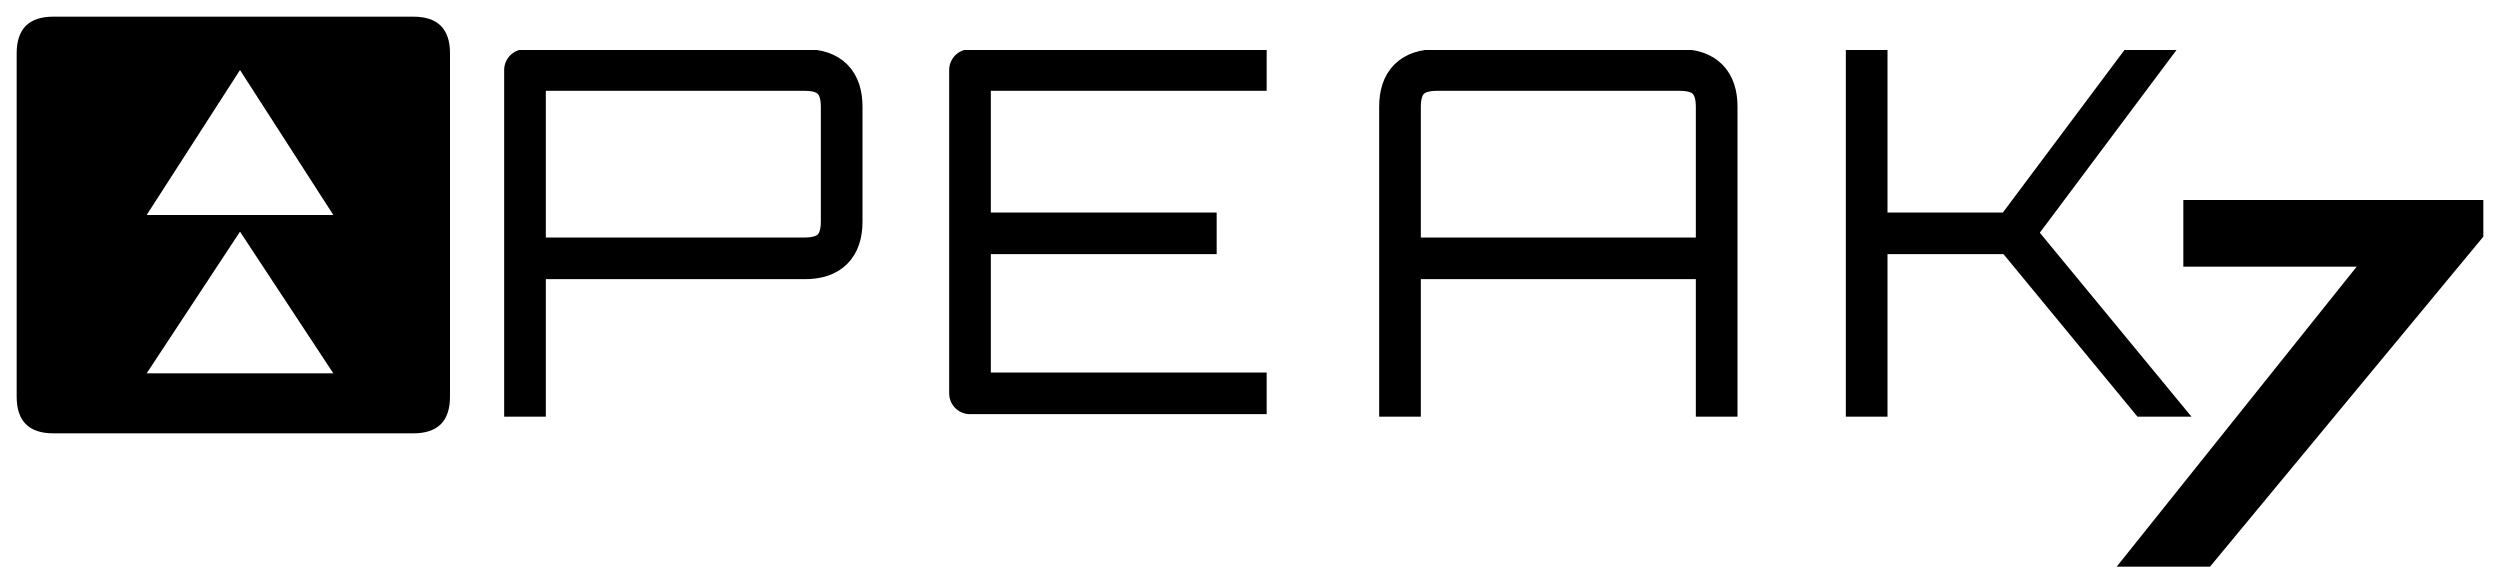
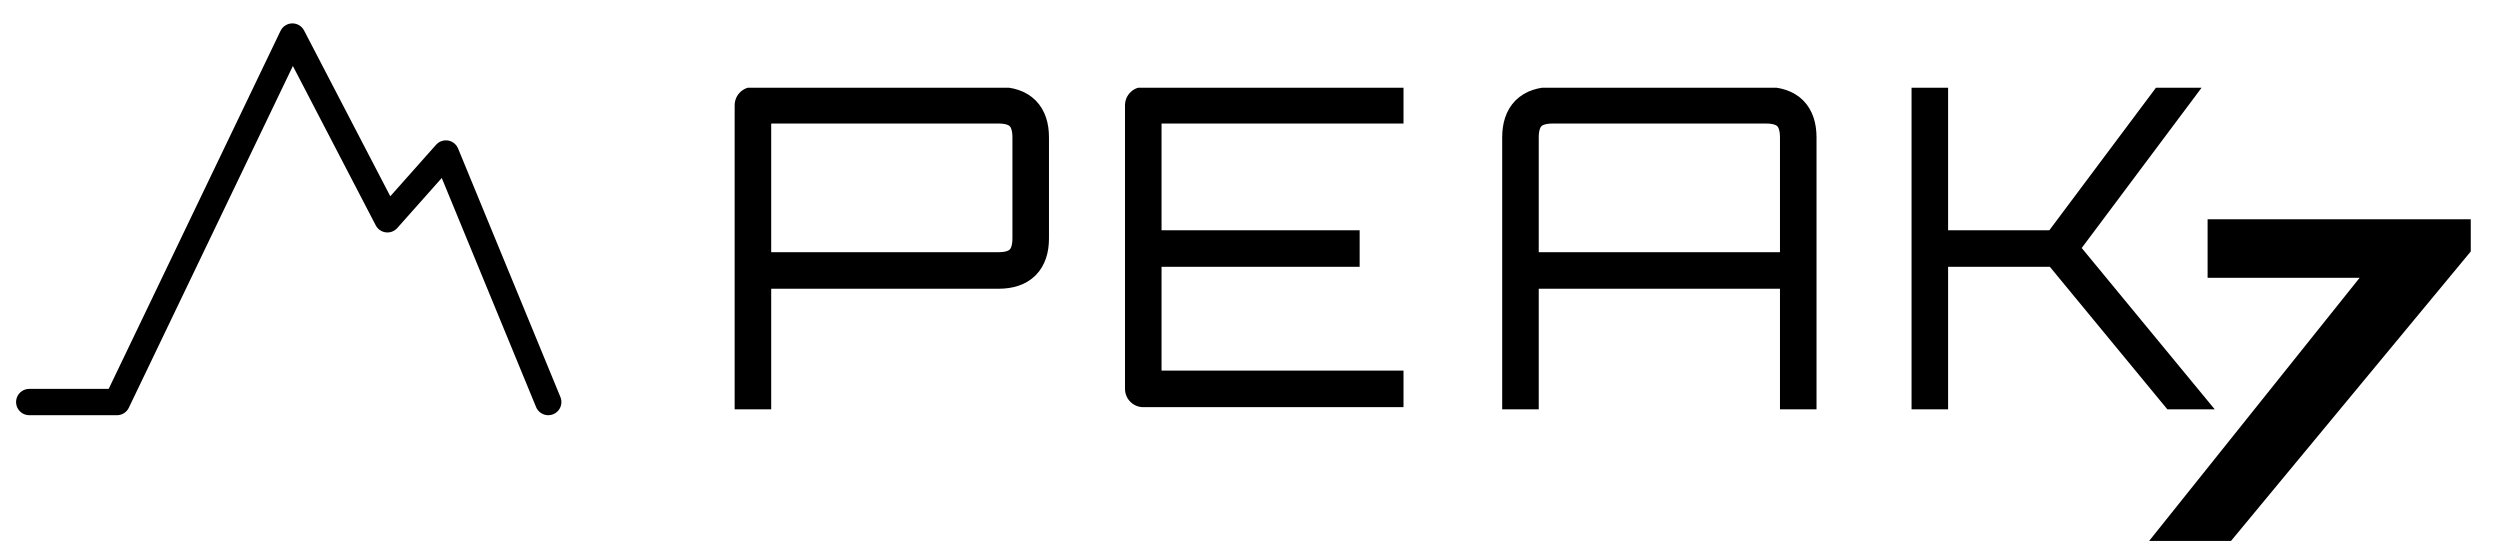
- <svg xmlns="http://www.w3.org/2000/svg" viewBox="2 21 150 35" width="600" height="140" role="img" aria-label="peak7">
-   <path fill="#000" fill-rule="evenodd" d="M5.2 22H26.8Q29 22 29 24.2V44.8Q29 47 26.8 47H5.2Q3 47 3 44.8V24.2Q3 22 5.2 22Z     M16.4 25.2L22 33.9H10.8Z     M16.4 34.9L22 43.4H10.8Z" />
+ <svg xmlns="http://www.w3.org/2000/svg" viewBox="-18 18 171 38" width="684" height="152" role="img" aria-label="peak7">
+   <path fill="none" stroke="#000" stroke-width="1.8" stroke-linejoin="round" stroke-linecap="round" d="M-16 45.5H-10L2 20.5L8.5 33L12.5 28.5L19.5 45.5" />
  <clipPath id="versal">
    <rect x="30" y="24" width="106" height="22" />
  </clipPath>
  <g fill="none" stroke="#000" stroke-width="2.5" stroke-linejoin="round" clip-path="url(#versal)">
    <path d="M33.5 47V25.2H50.3Q52.5 25.2 52.5 27.4V34.3Q52.5 36.5 50.3 36.5H33.5" />
    <path d="M78 25.2H60.2V44.6H78M60.2 35H75" />
    <path d="M86 47V27.4Q86 25.2 88.2 25.2H102.8Q105 25.2 105 27.4V47M86 36.5H105" />
    <path d="M114 23V47M114 35H122.8L132.3 22.3M122.8 35L133.6 48.1" />
  </g>
  <path fill="#000" d="M133 33H151V35.2L134.6 55H129L143.4 37H133Z" />
</svg>
